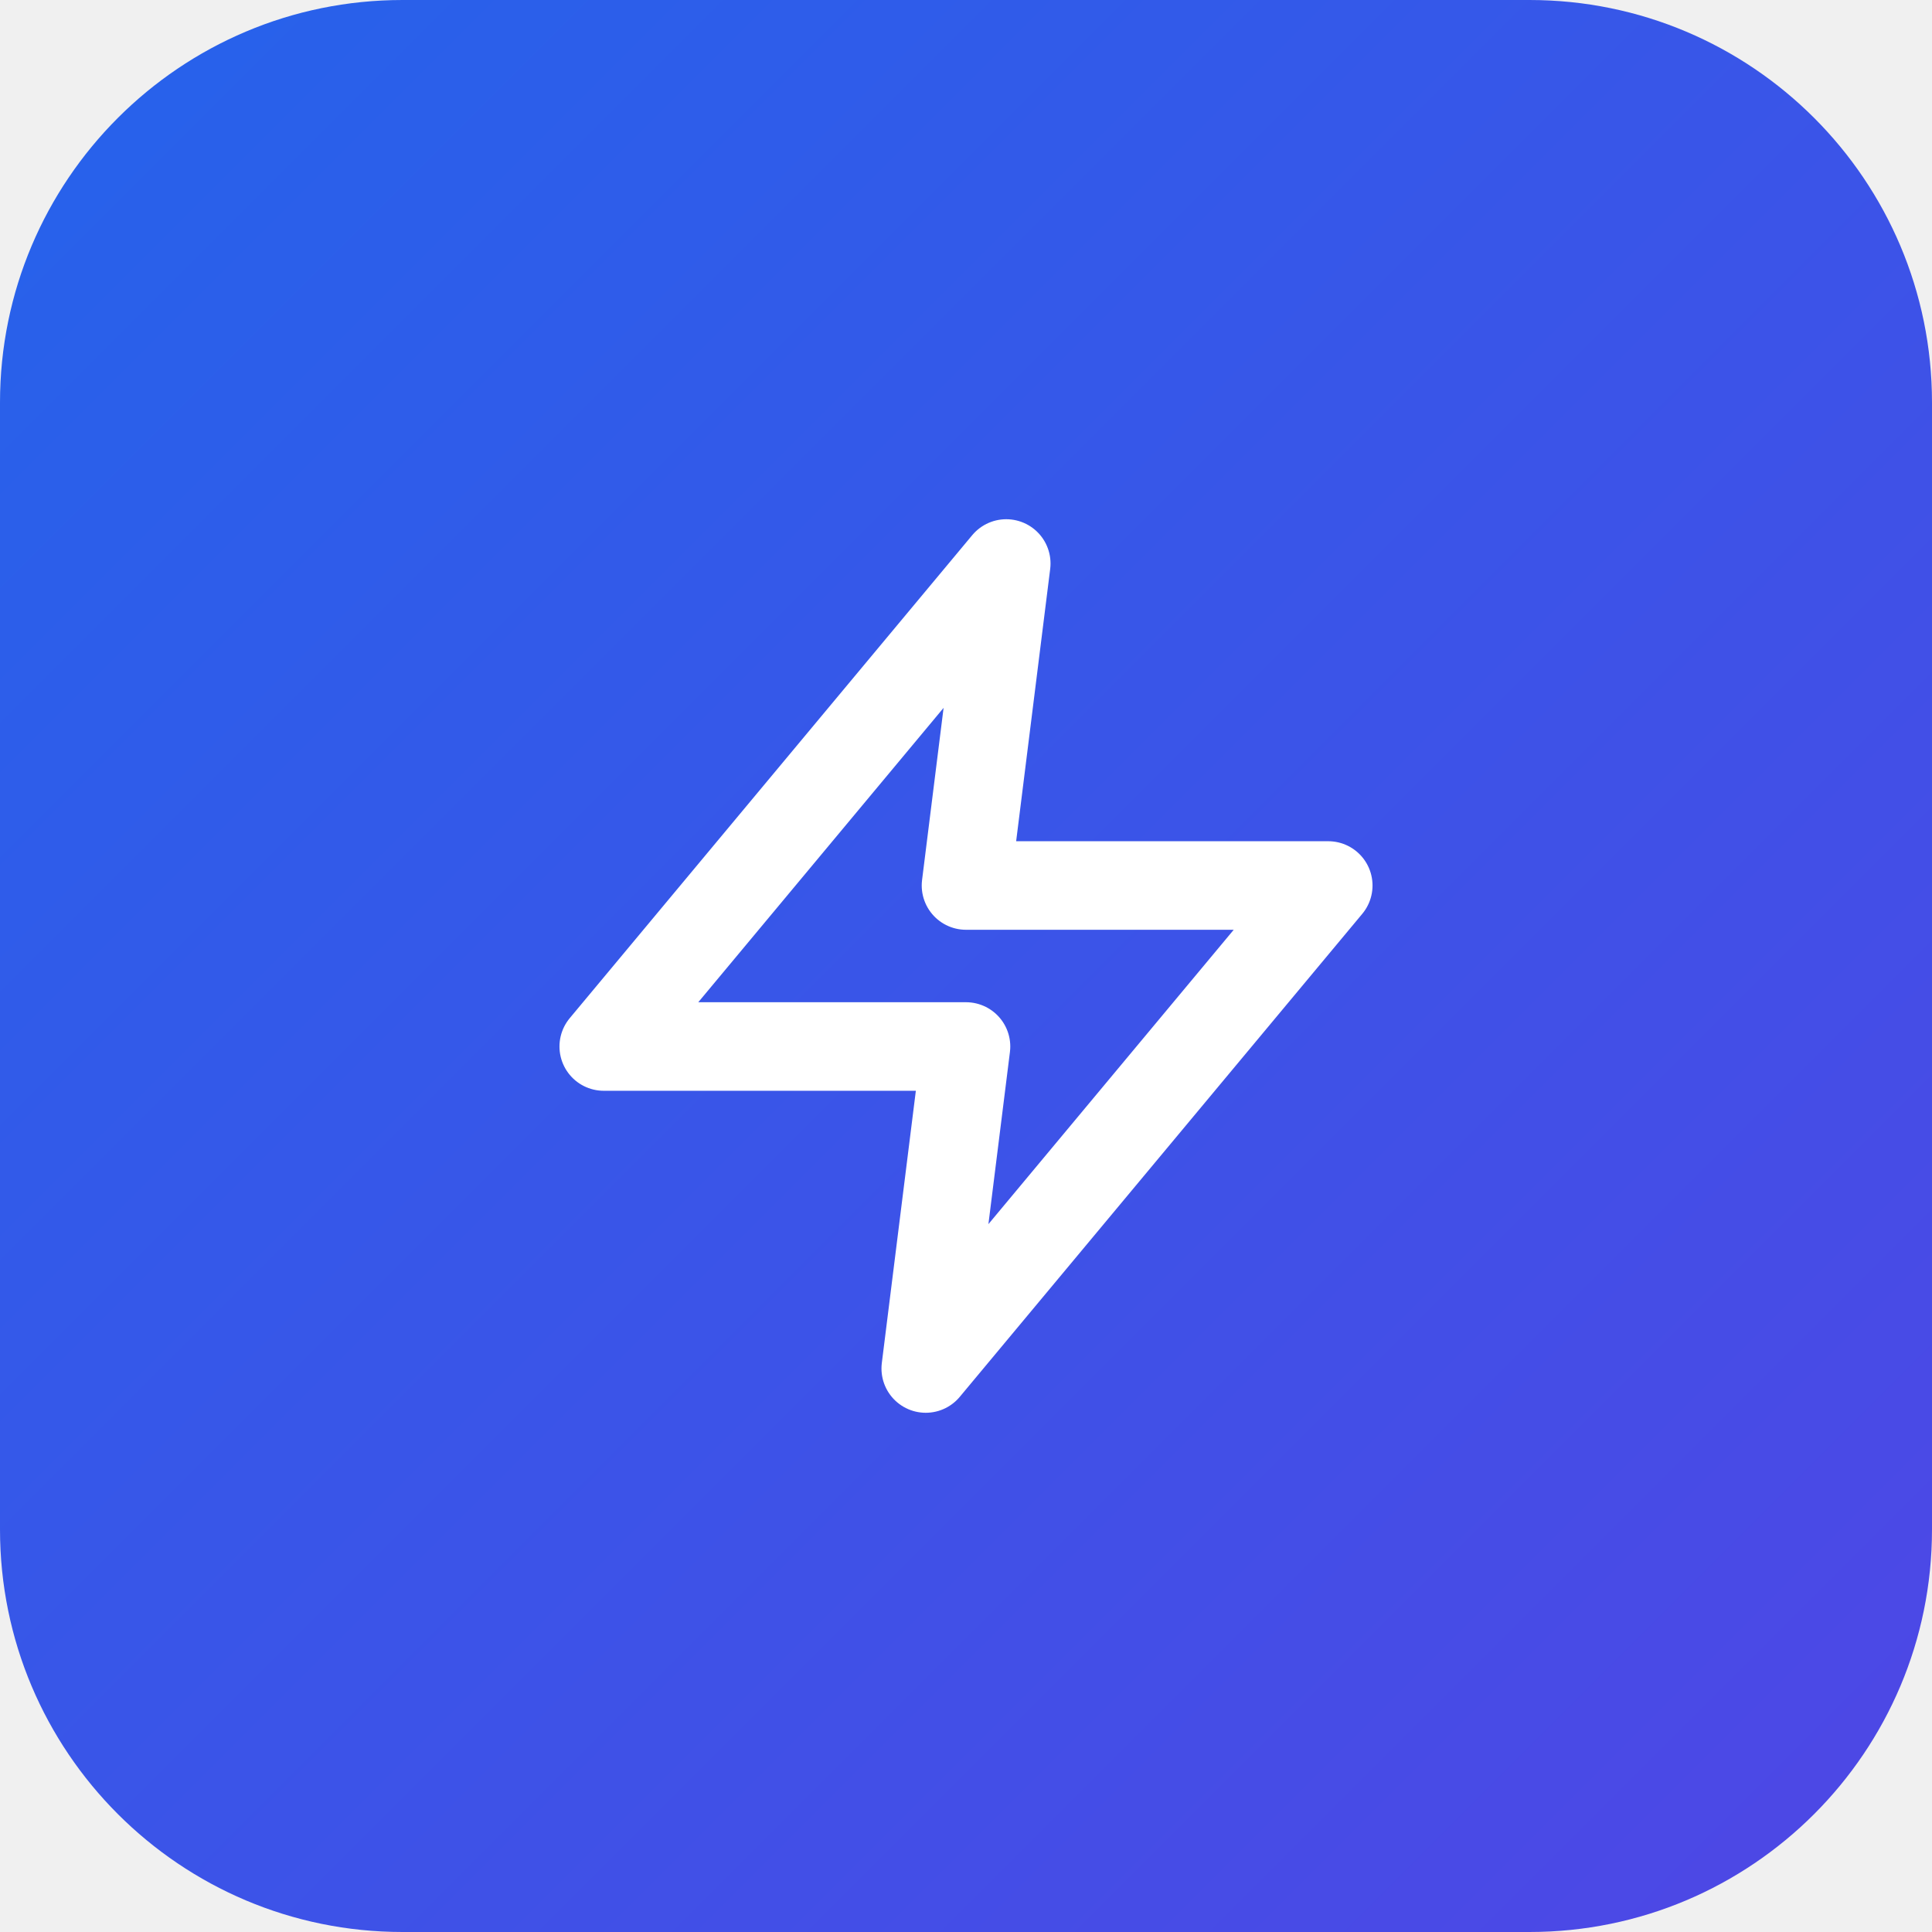
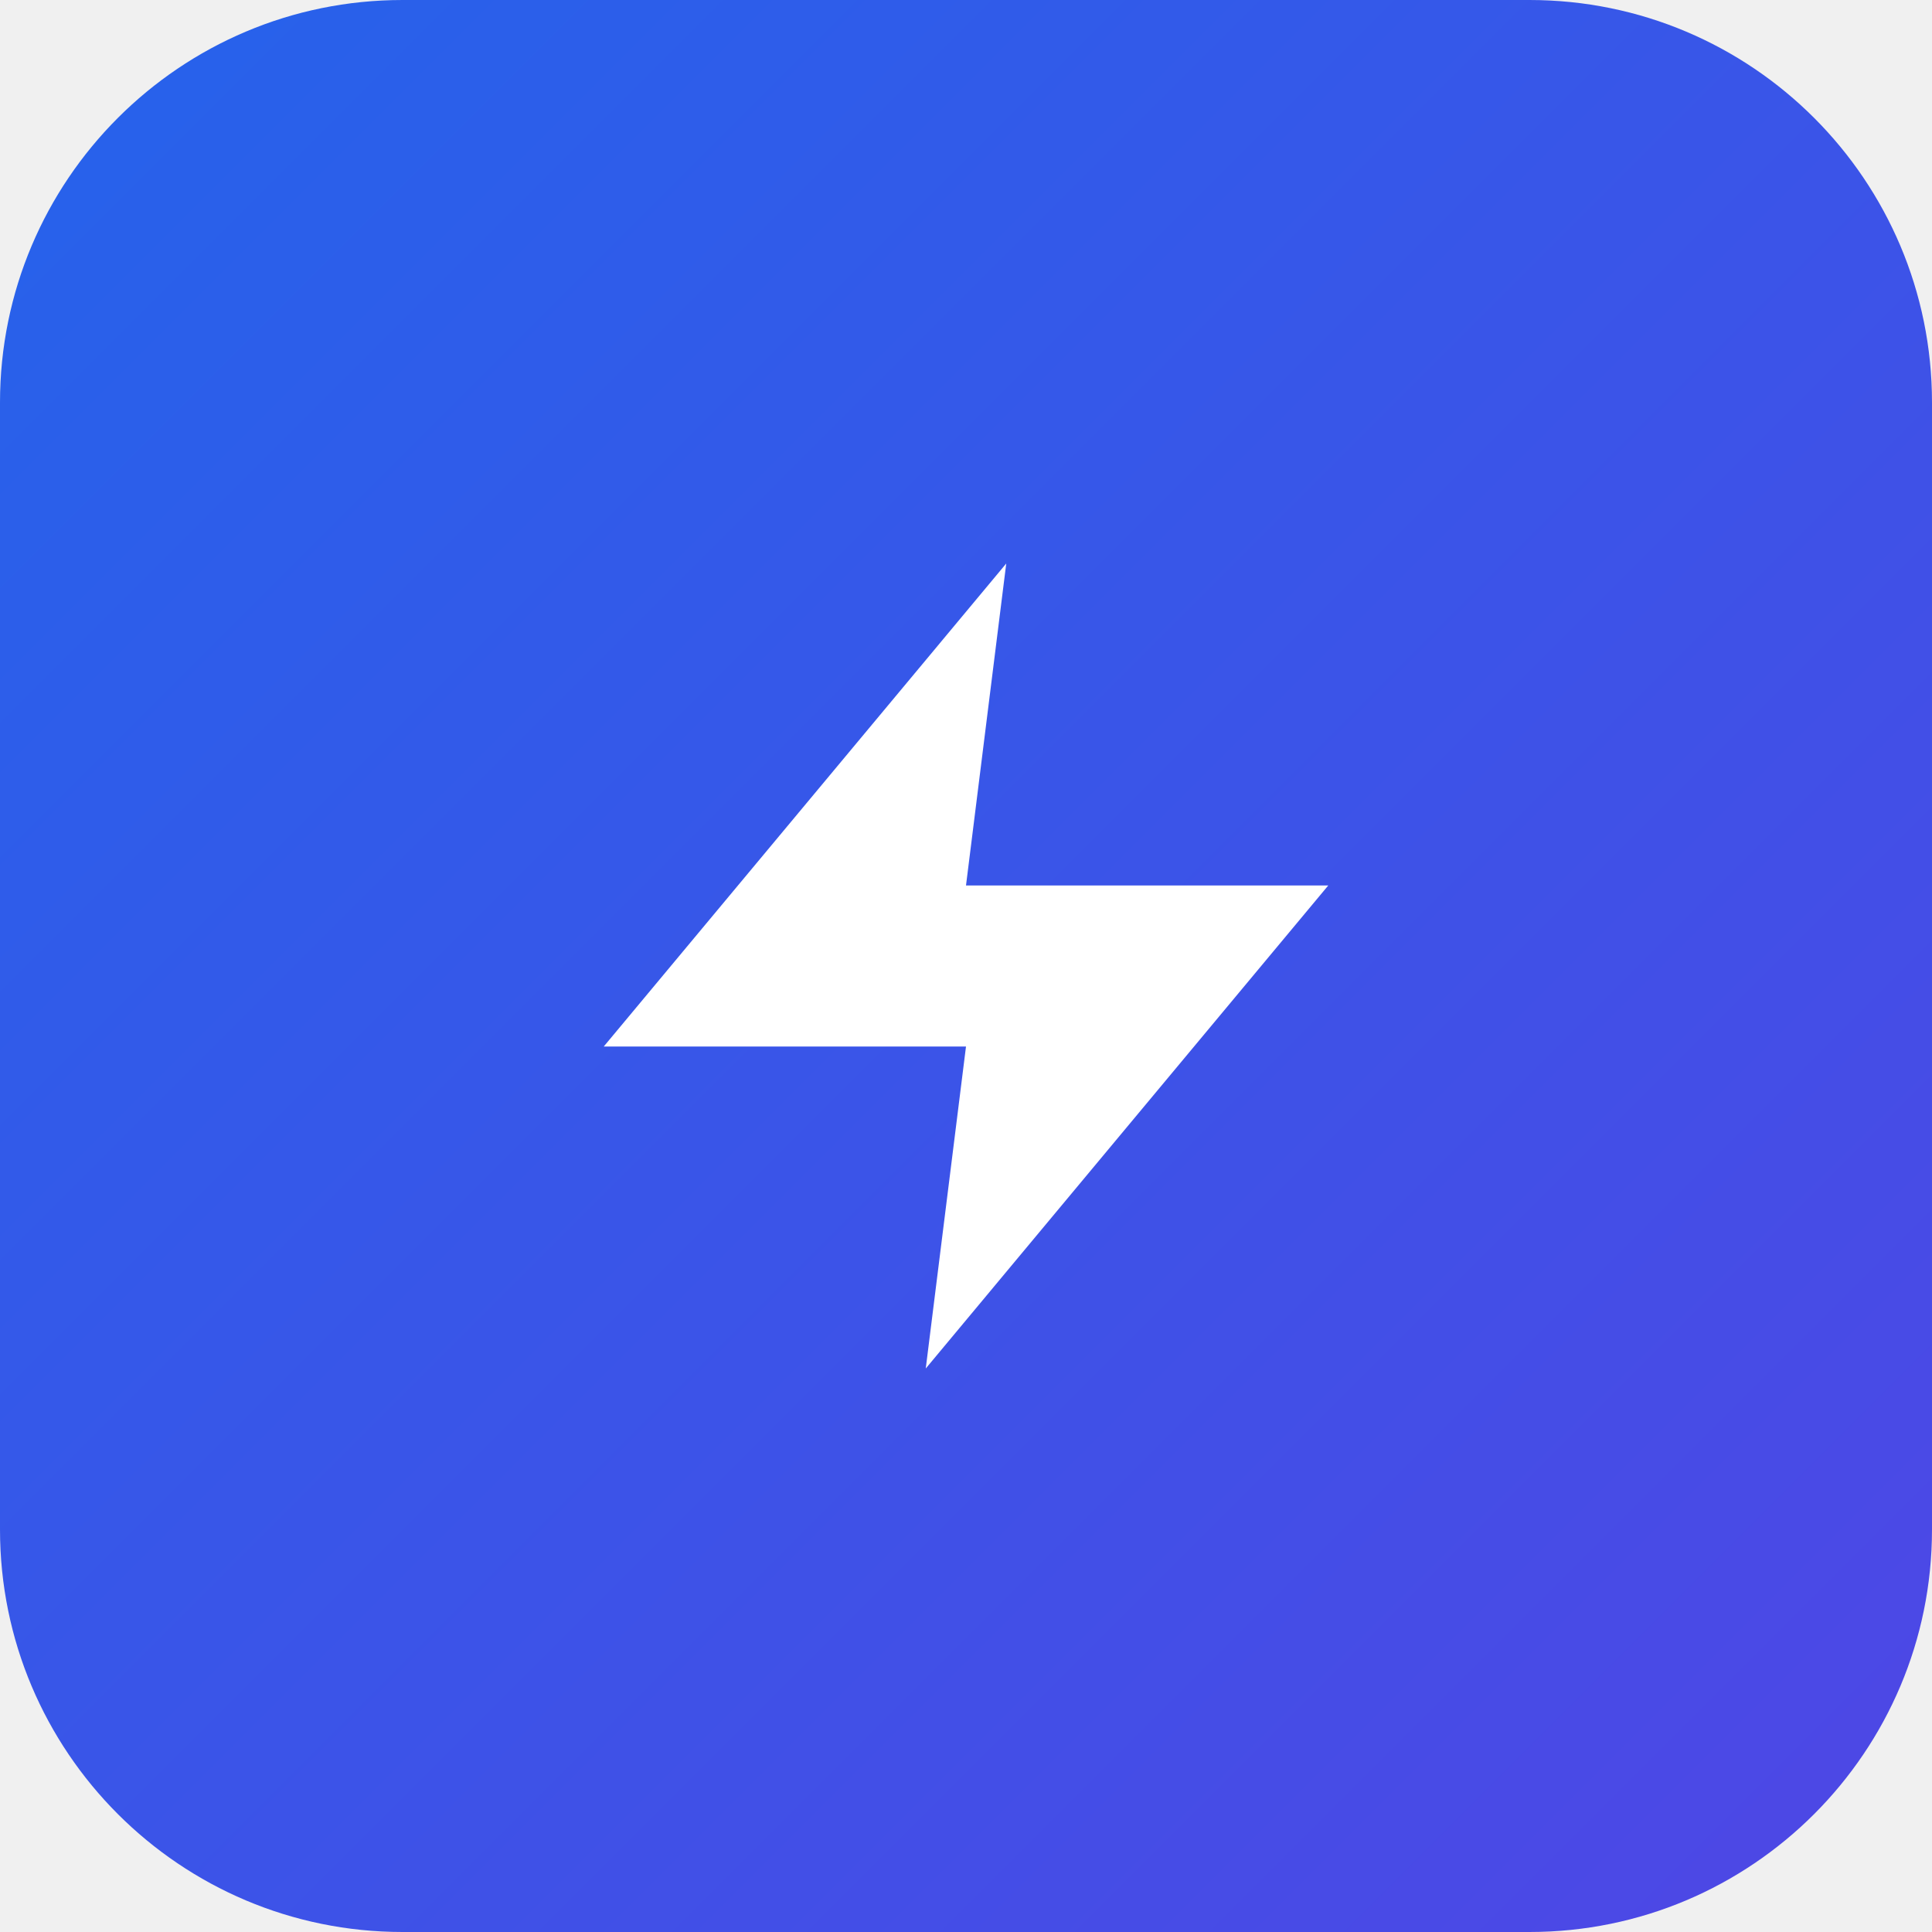
- <svg xmlns="http://www.w3.org/2000/svg" viewBox="0 0 48 48" width="48" height="48">
+ <svg xmlns="http://www.w3.org/2000/svg" viewBox="0 0 48 48">
  <defs>
    <linearGradient id="g" x1="0%" y1="0%" x2="100%" y2="100%">
      <stop offset="0%" stop-color="#2563EB" />
      <stop offset="100%" stop-color="#4F46E5" />
    </linearGradient>
  </defs>
-   <rect x="0" y="0" width="48" height="48" rx="10" ry="10" fill="url(#g)" />
-   <g transform="translate(12,12)" fill="none" stroke="white" stroke-width="2.2" stroke-linecap="round" stroke-linejoin="round">
-     <polygon points="13 2 3 14 12 14 11 22 21 10 12 10 13 2" />
-   </g>
+   <rect width="48" height="48" rx="10" fill="url(#g)" />
+   <polygon points="25 14 15 26 24 26 23 34 33 22 24 22" fill="white" />
</svg>
